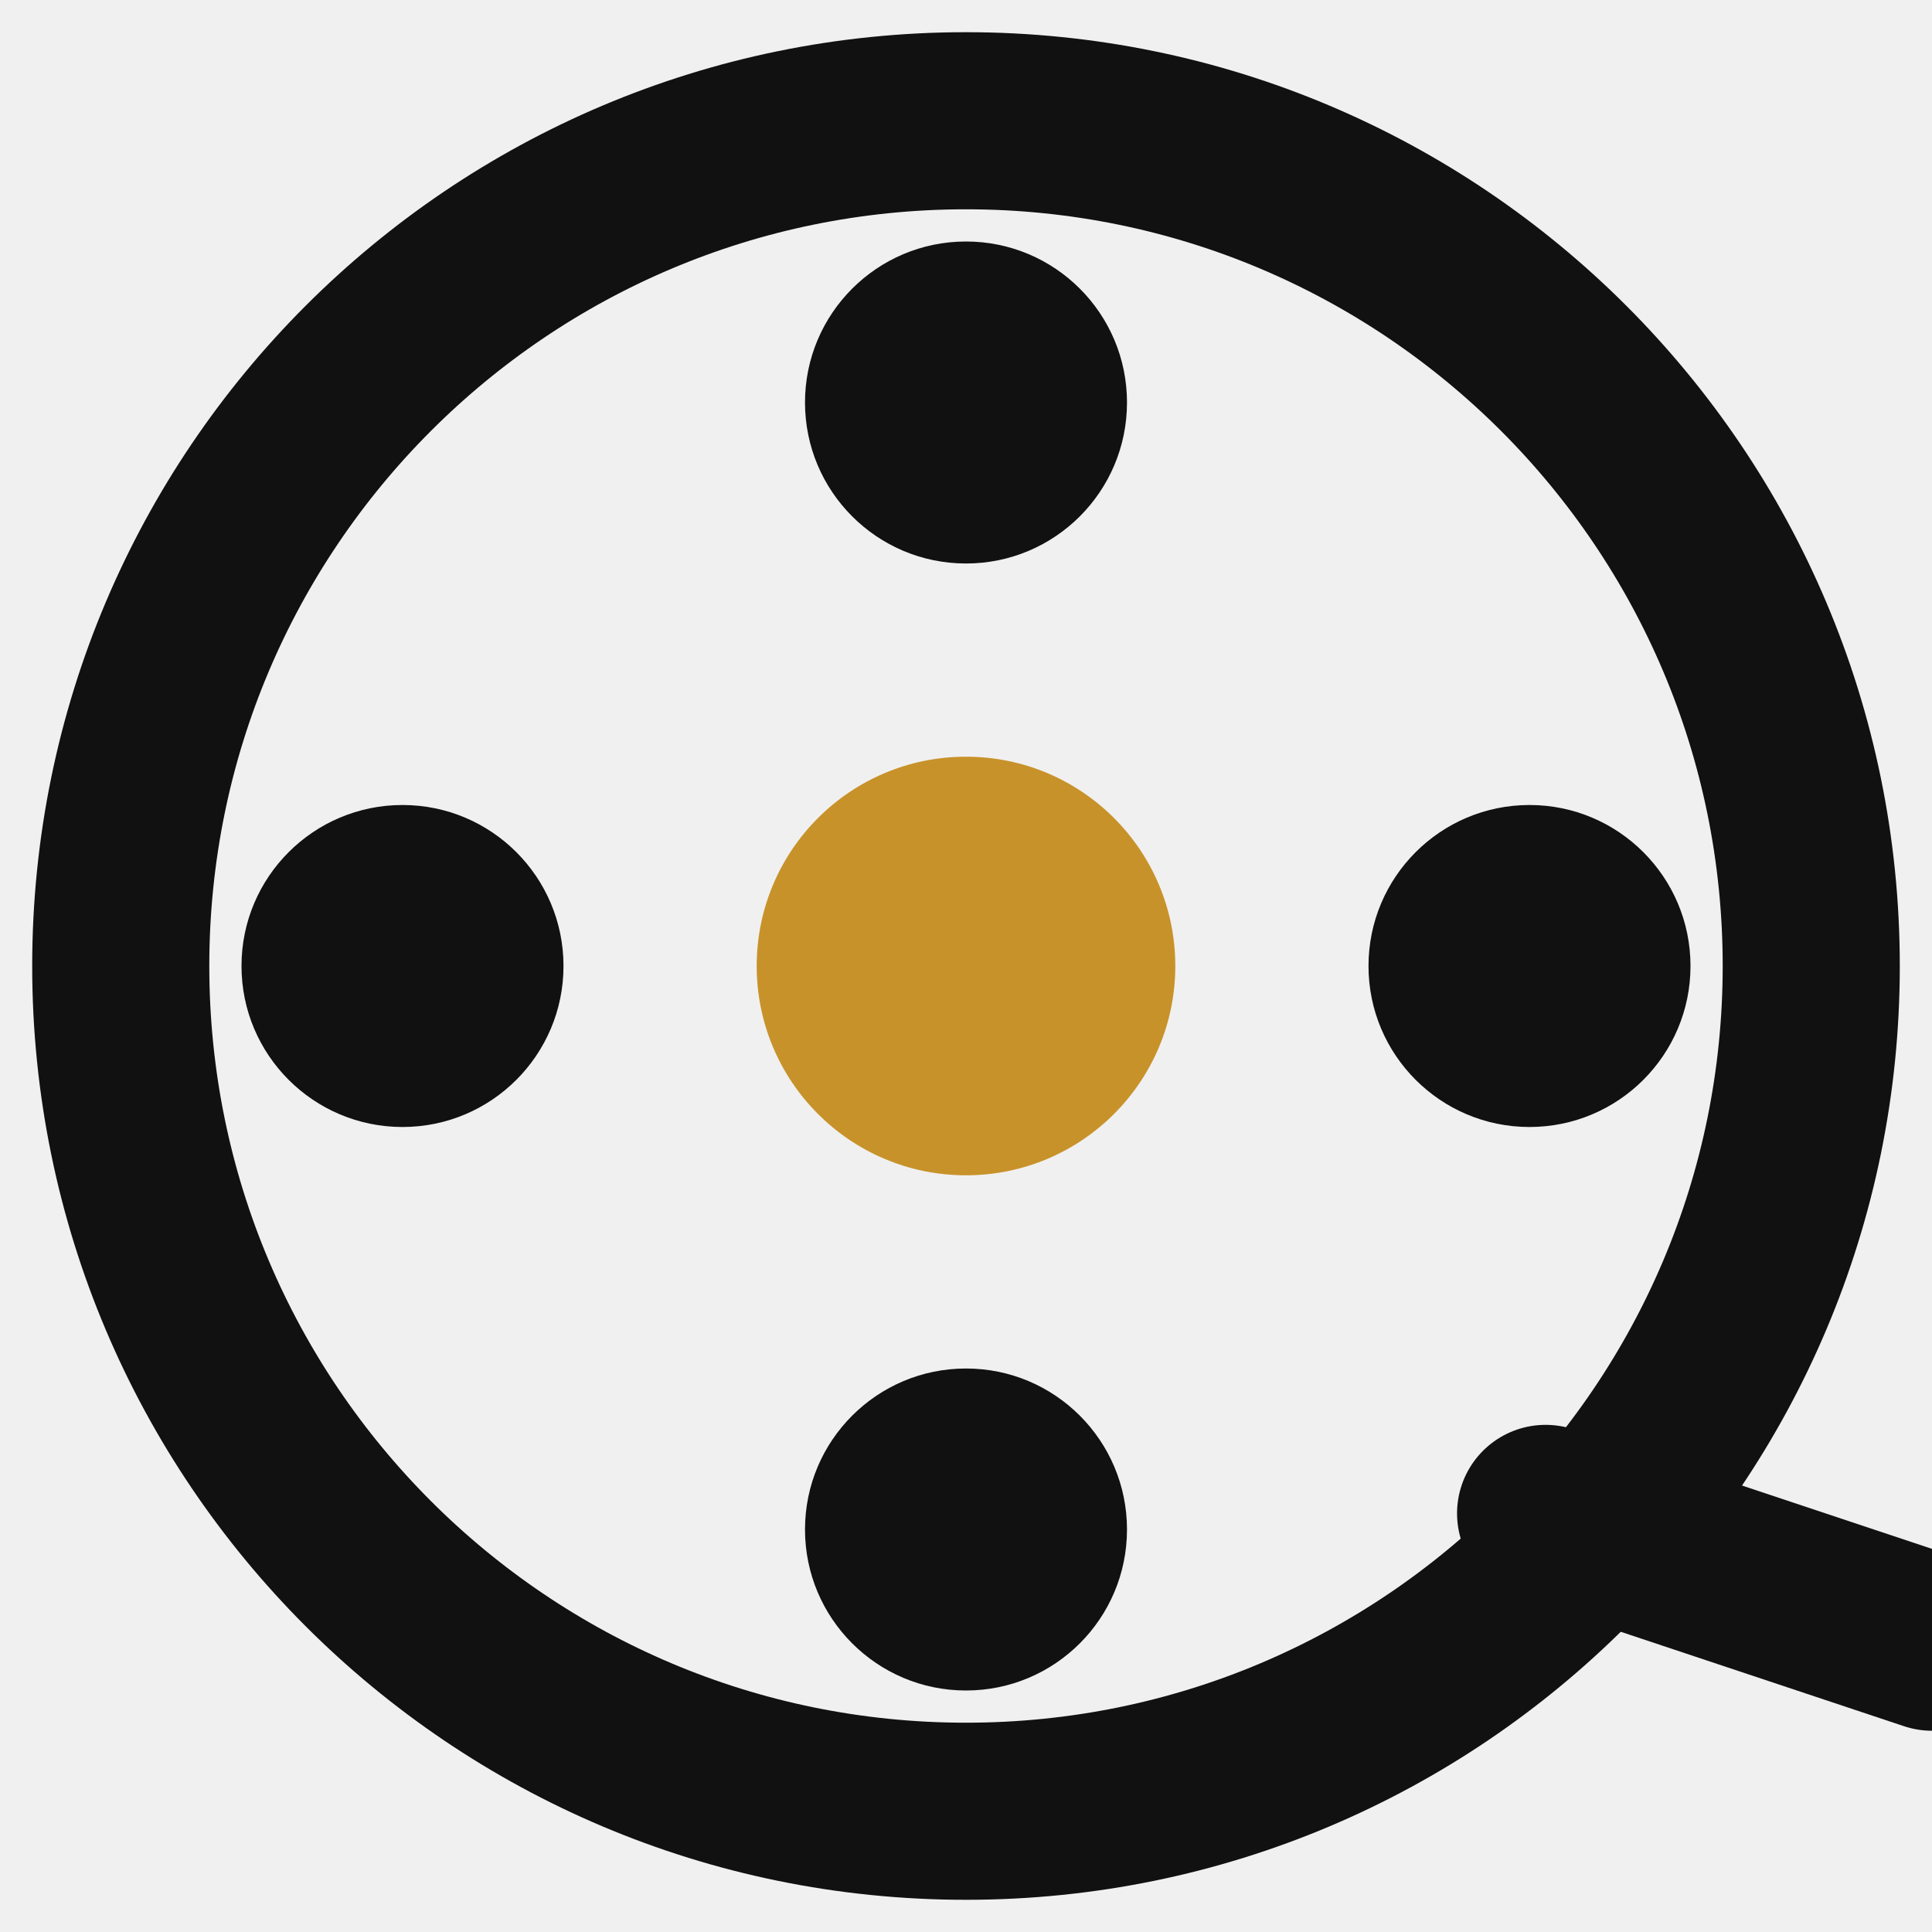
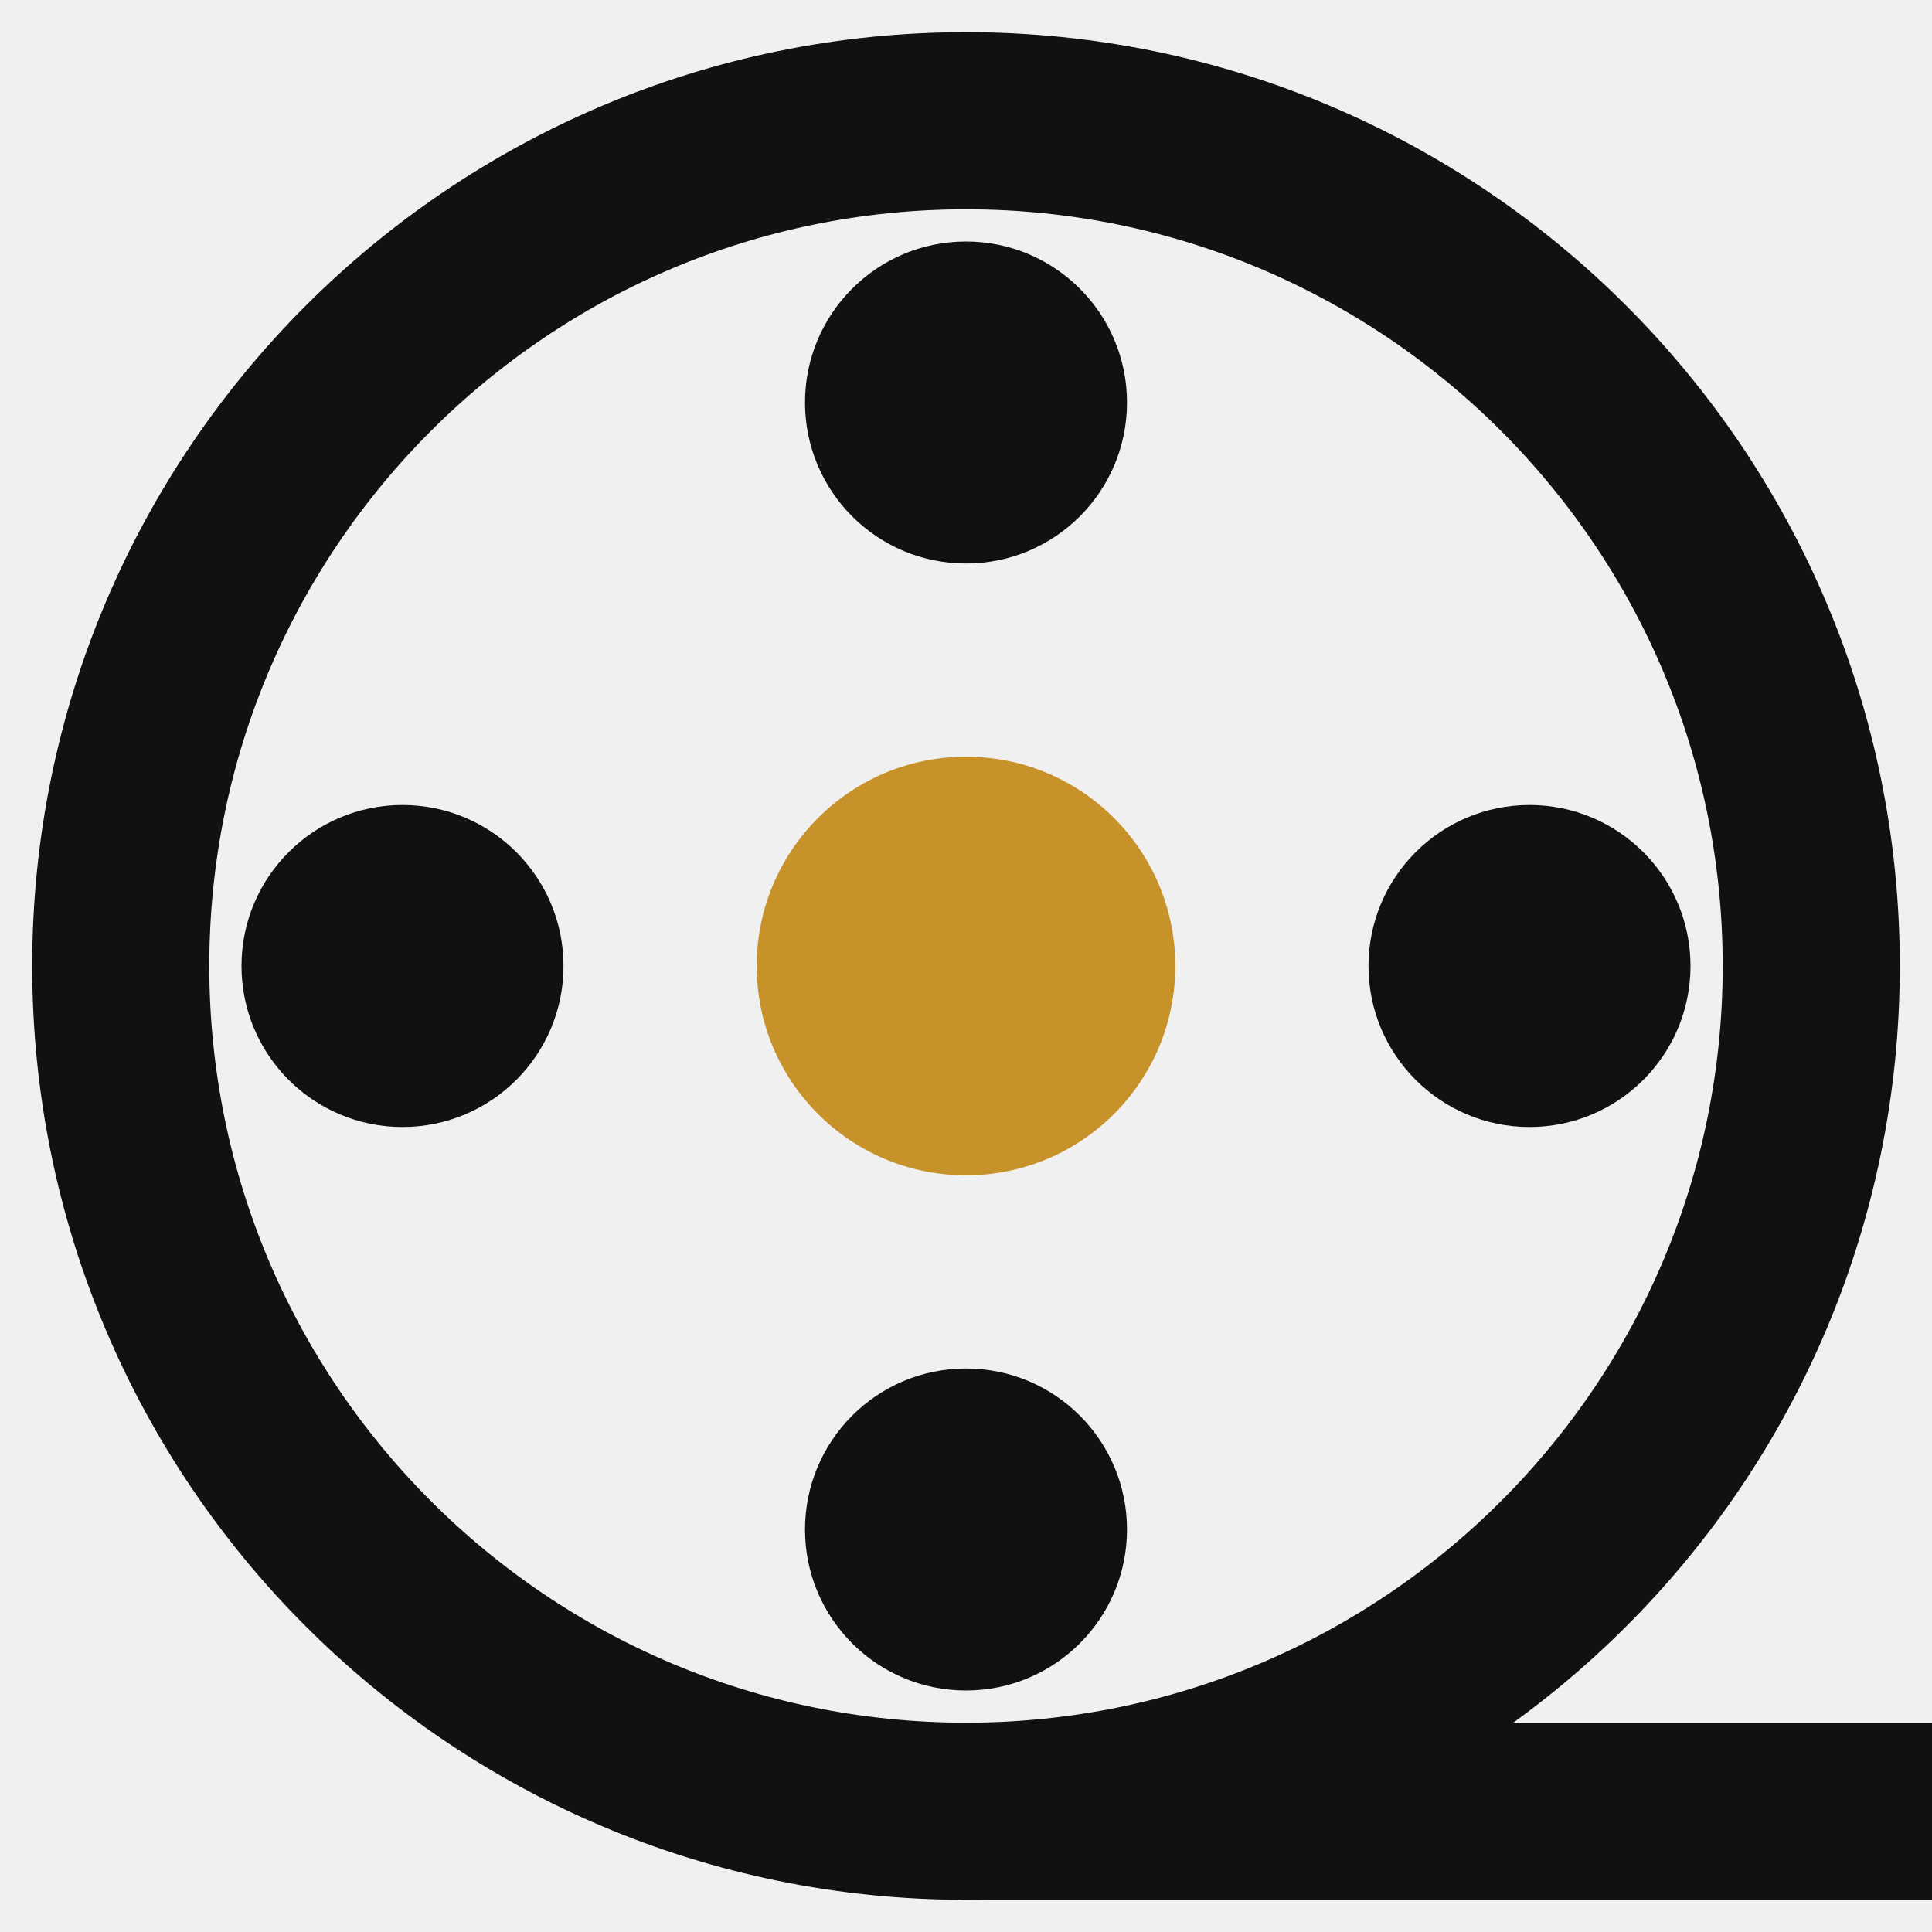
<svg xmlns="http://www.w3.org/2000/svg" viewBox="0 0 24 24" fill="none">
  <circle cx="12" cy="12" r="10.5" class="ring" stroke-width="2.2" />
-   <line x1="19.2" y1="18.8" x2="24" y2="20.4" class="tail" stroke-width="2.2" stroke-linecap="round" />
+   <line x1="12" y1="22.5" x2="24" y2="22.5" class="tail" stroke-width="2.2" stroke-linecap="round" />
  <circle cx="12" cy="5" r="2" class="dot" />
  <circle cx="19" cy="12" r="2" class="dot" />
  <circle cx="12" cy="19" r="2" class="dot" />
  <circle cx="5" cy="12" r="2" class="dot" />
  <circle cx="12" cy="12" r="2.6" fill="#c8922a" />
  <style>
        .ring, .tail { fill: none; stroke: #111; }
        .dot { fill: #111; }
        @media (prefers-color-scheme: dark) {
            .ring, .tail { stroke: #fff; }
            .dot { fill: #fff; }
        }
    </style>
</svg>
